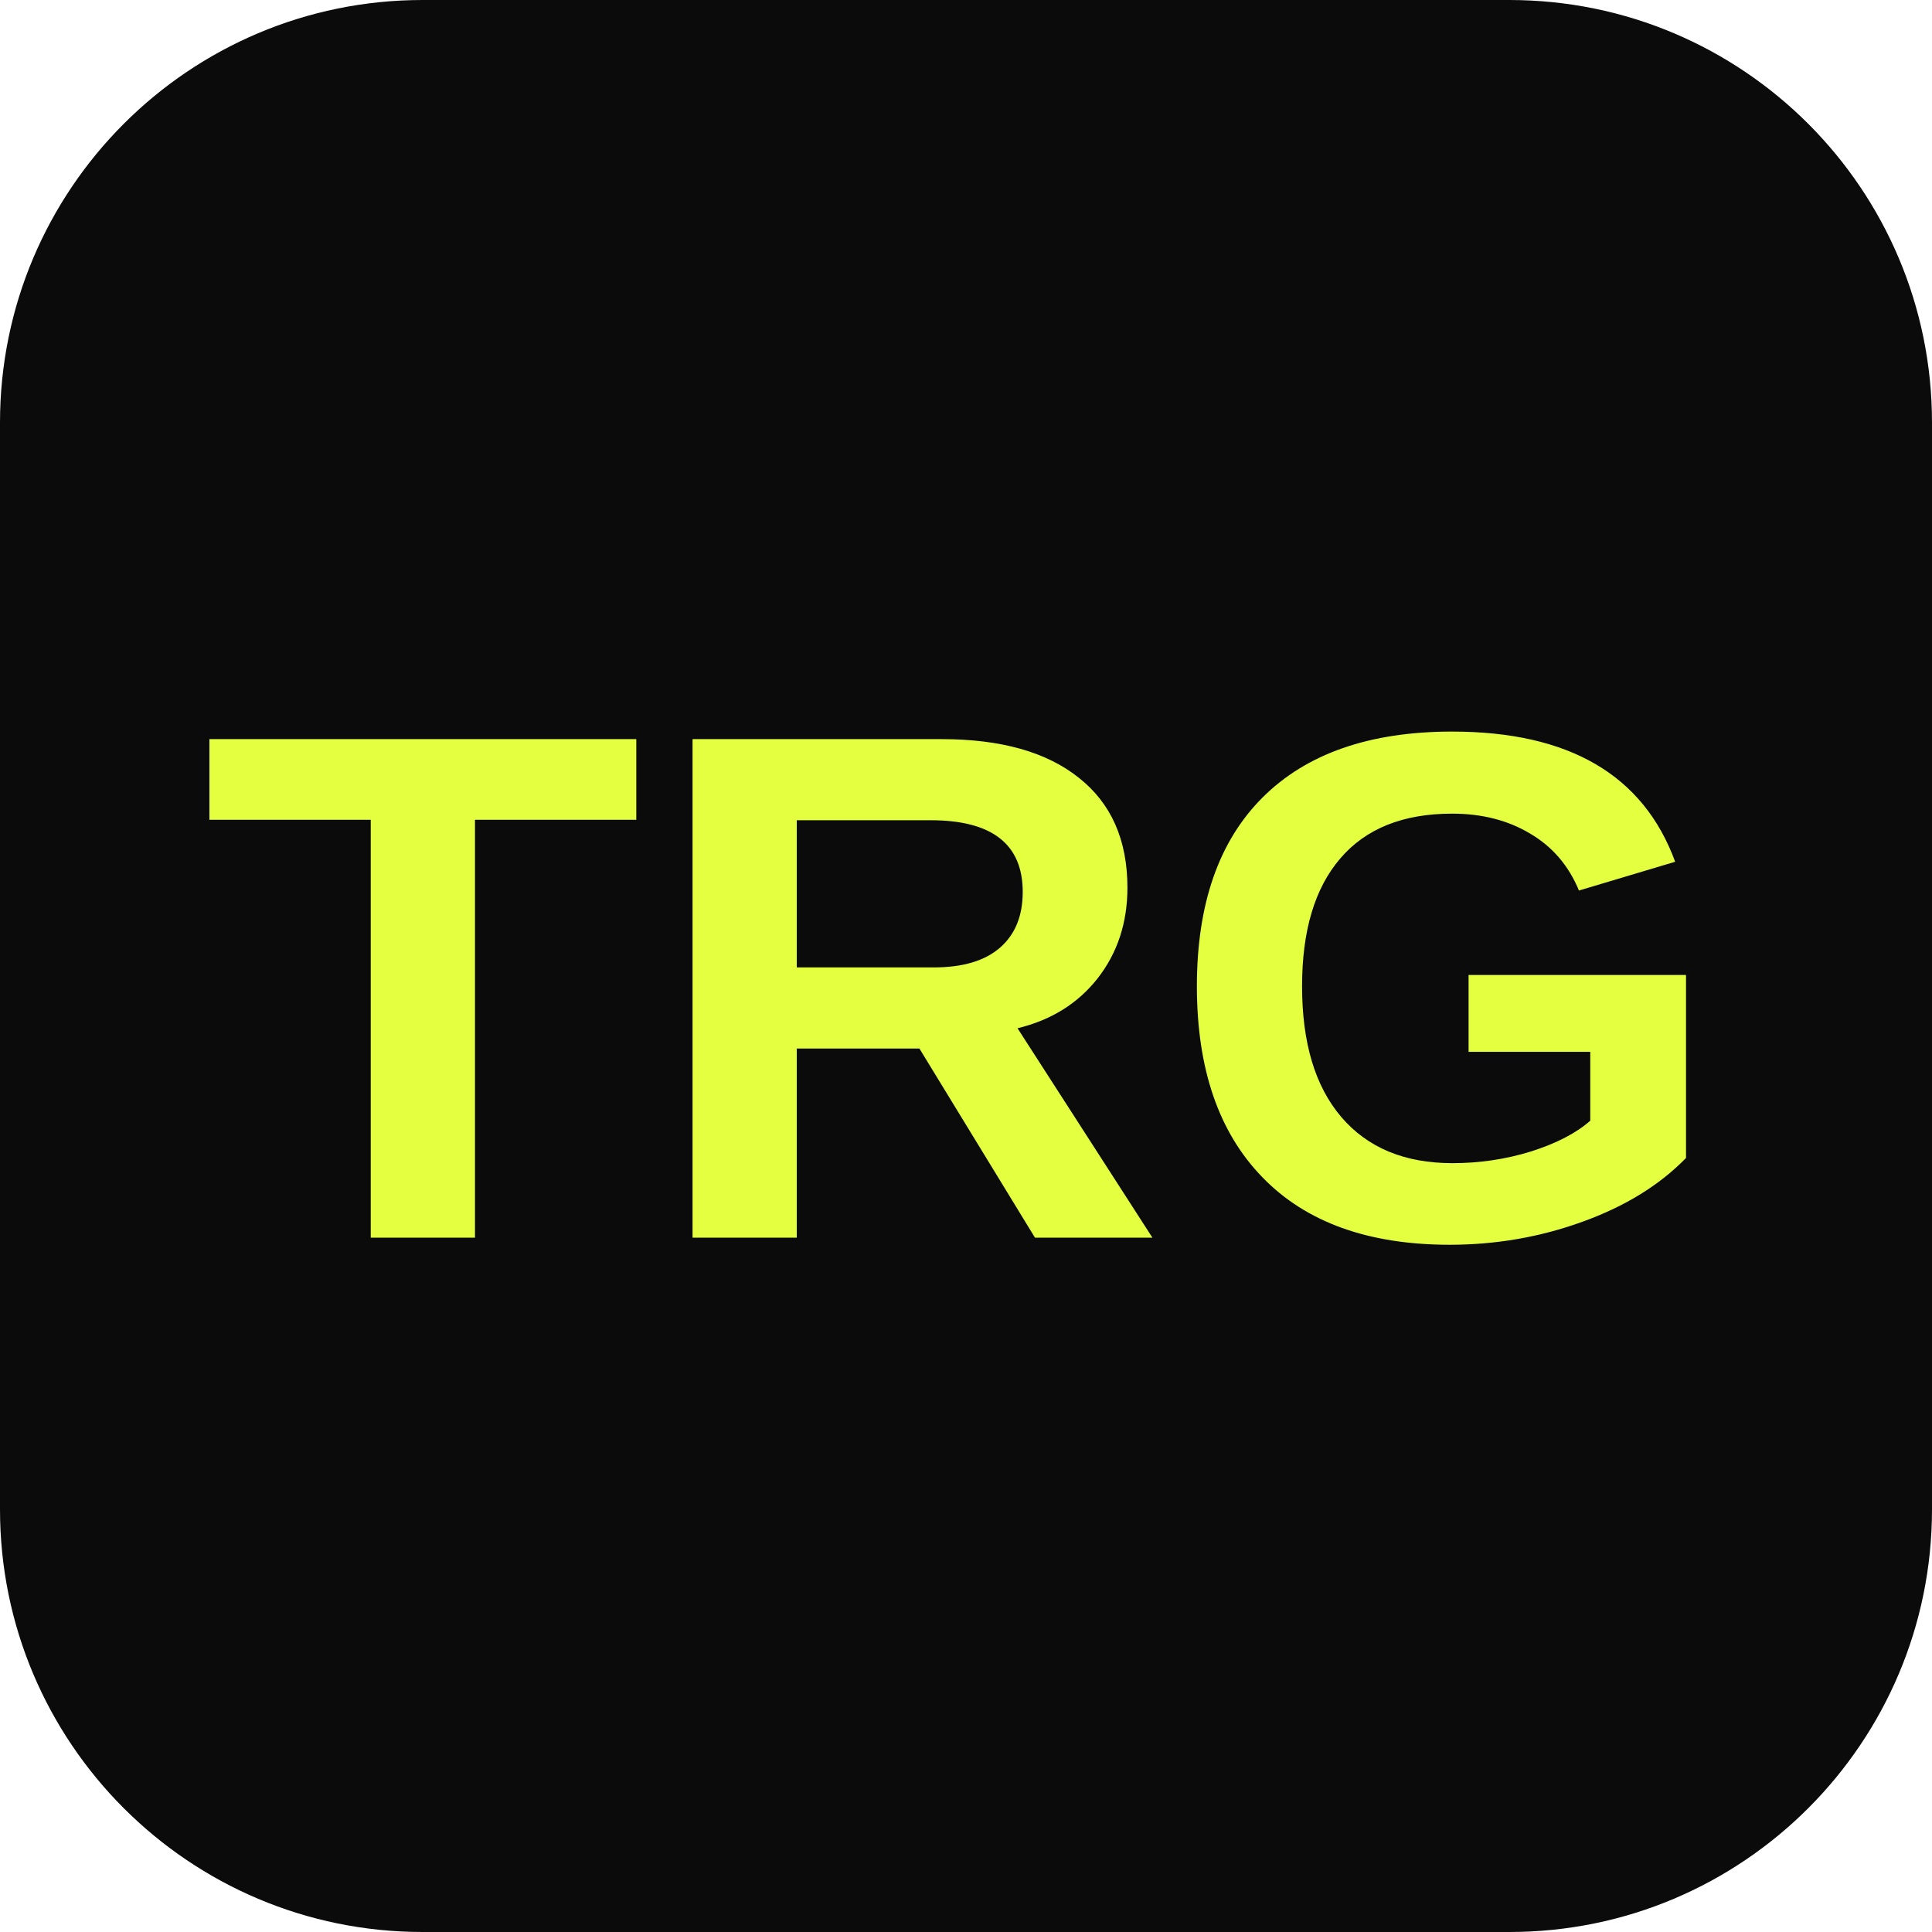
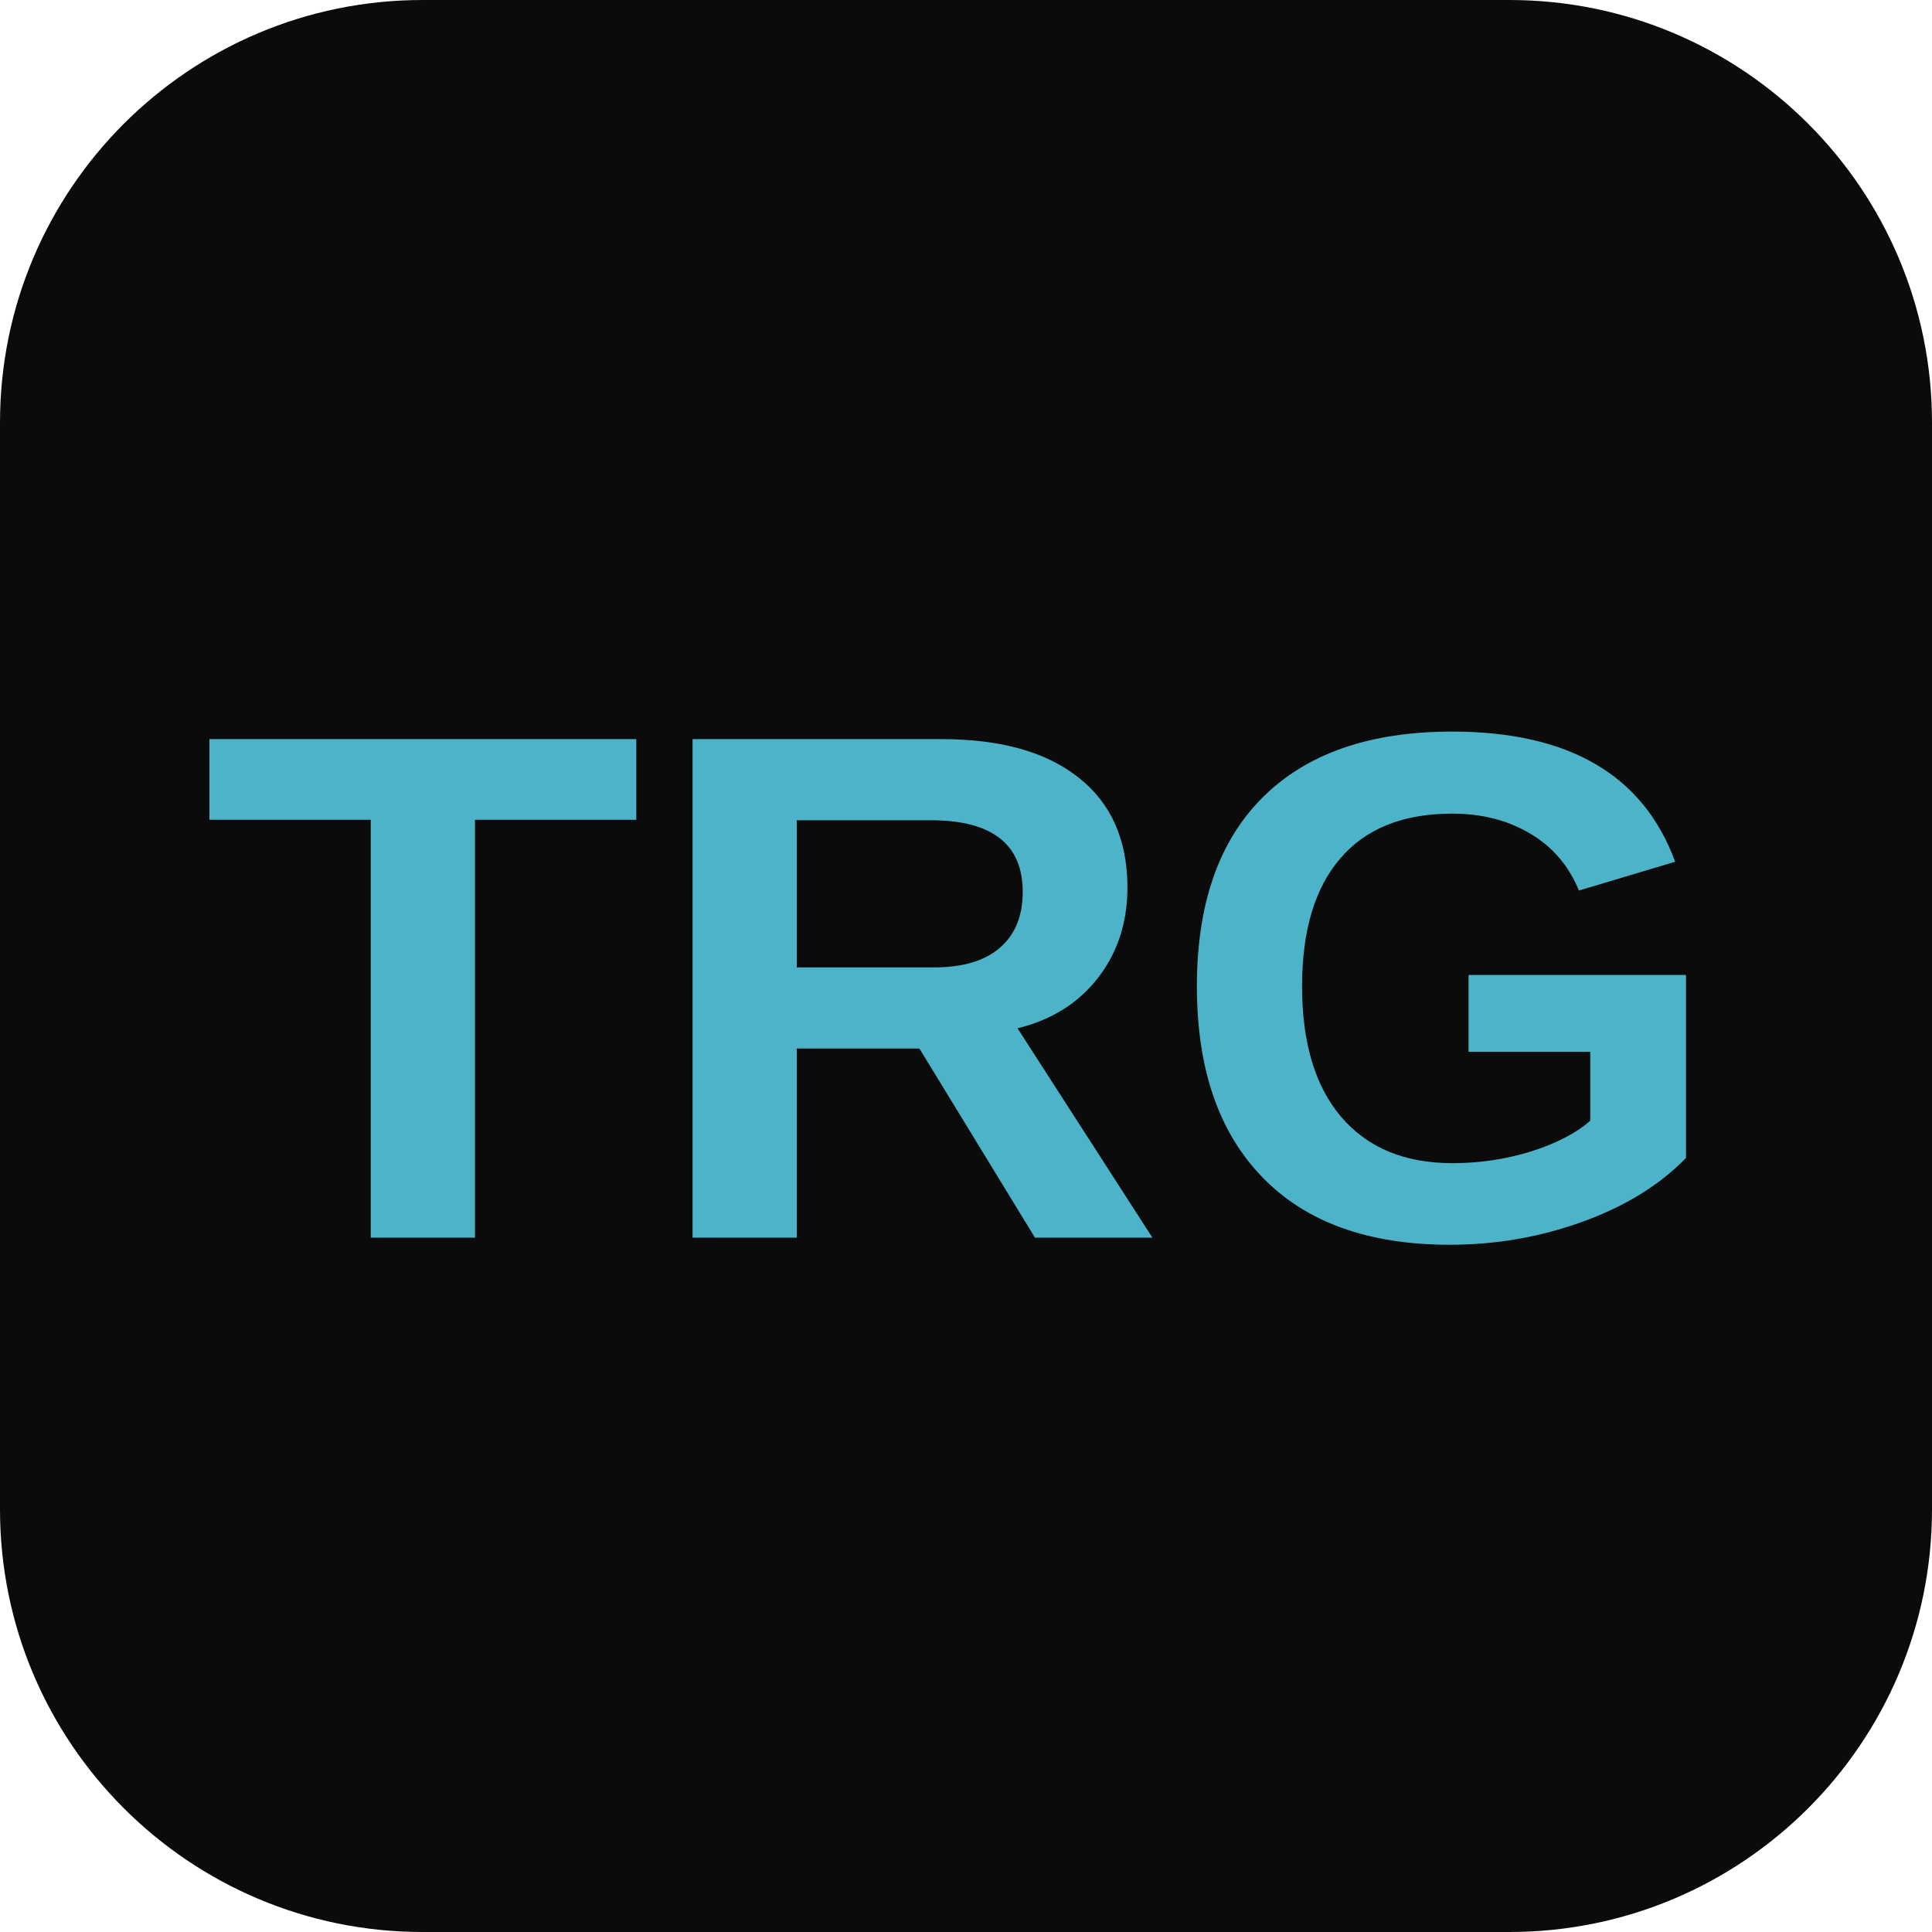
<svg xmlns="http://www.w3.org/2000/svg" viewBox="0 0 64 64">
  <rect width="64" height="64" rx="14" fill="#0a0b0a" />
-   <text x="32" y="41" text-anchor="middle" textLength="46" lengthAdjust="spacingAndGlyphs" font-family="Archivo, 'Arial Black', Arial, sans-serif" font-weight="800" font-size="24" fill="#e4ff3f">TRG</text>
+   <text x="32" y="41" text-anchor="middle" textLength="46" lengthAdjust="spacingAndGlyphs" font-family="Archivo, 'Arial Black', Arial, sans-serif" font-weight="800" font-size="24" fill="#4db3c9">TRG</text>
</svg>
